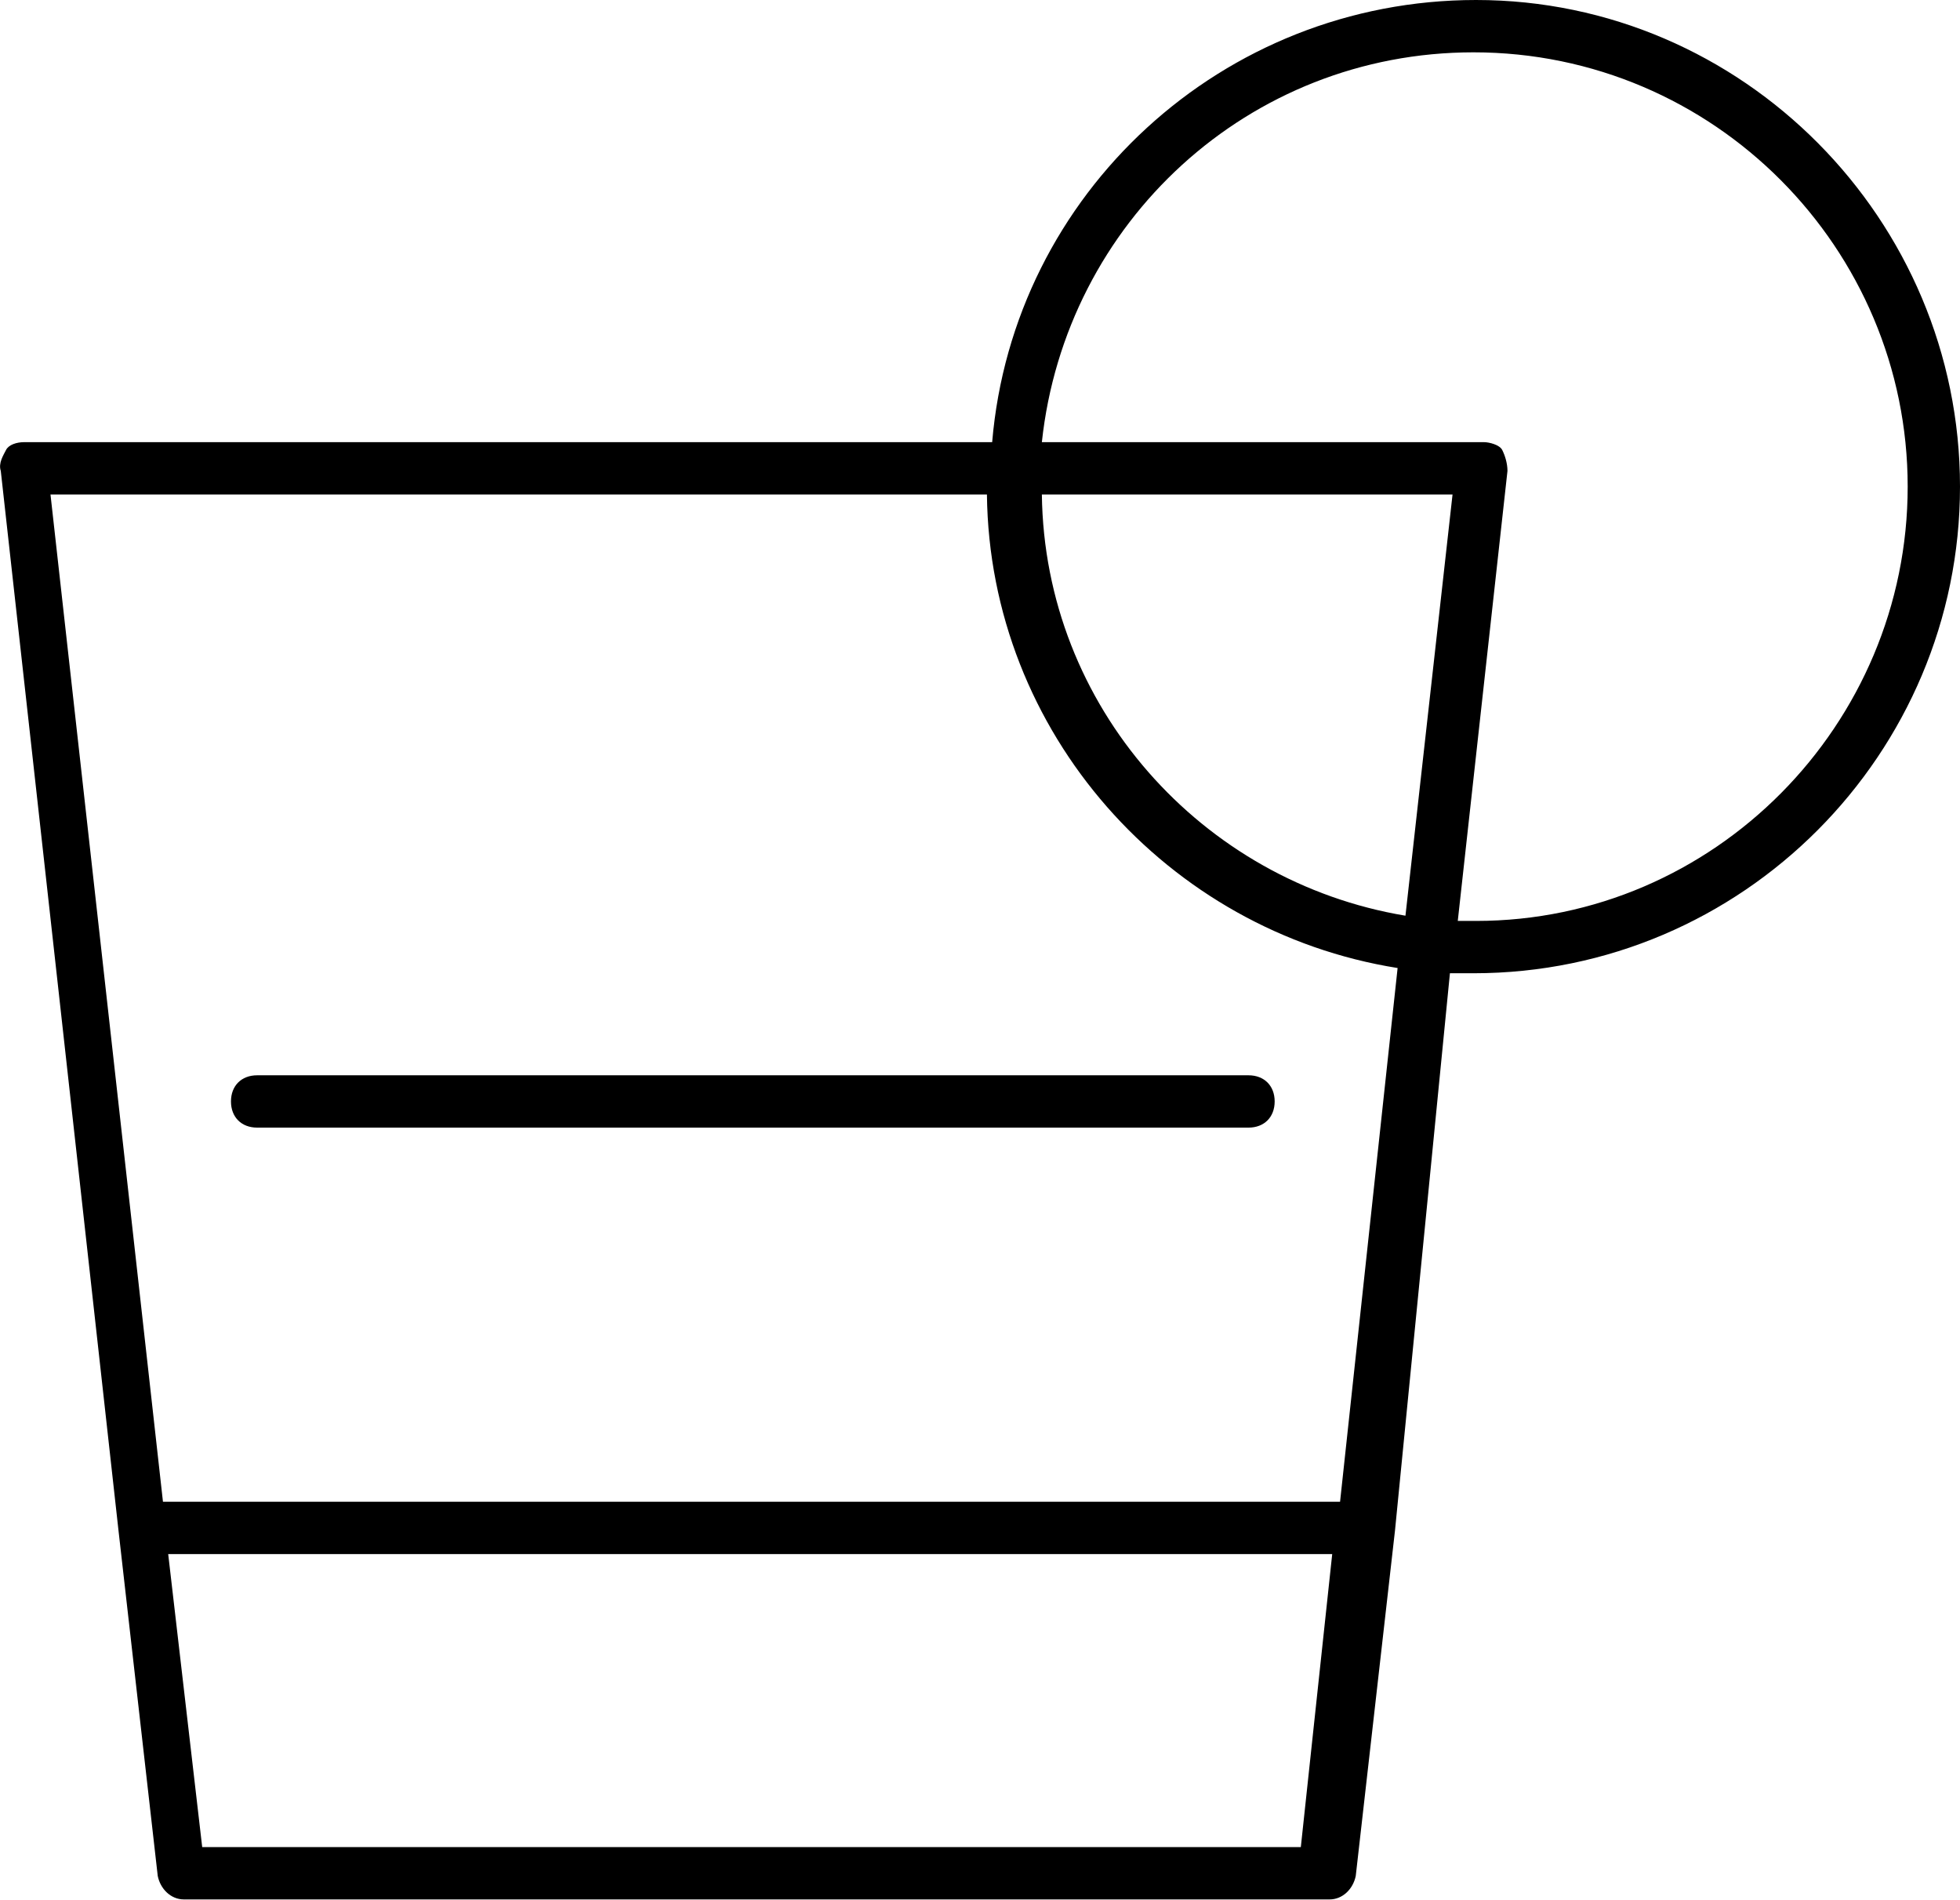
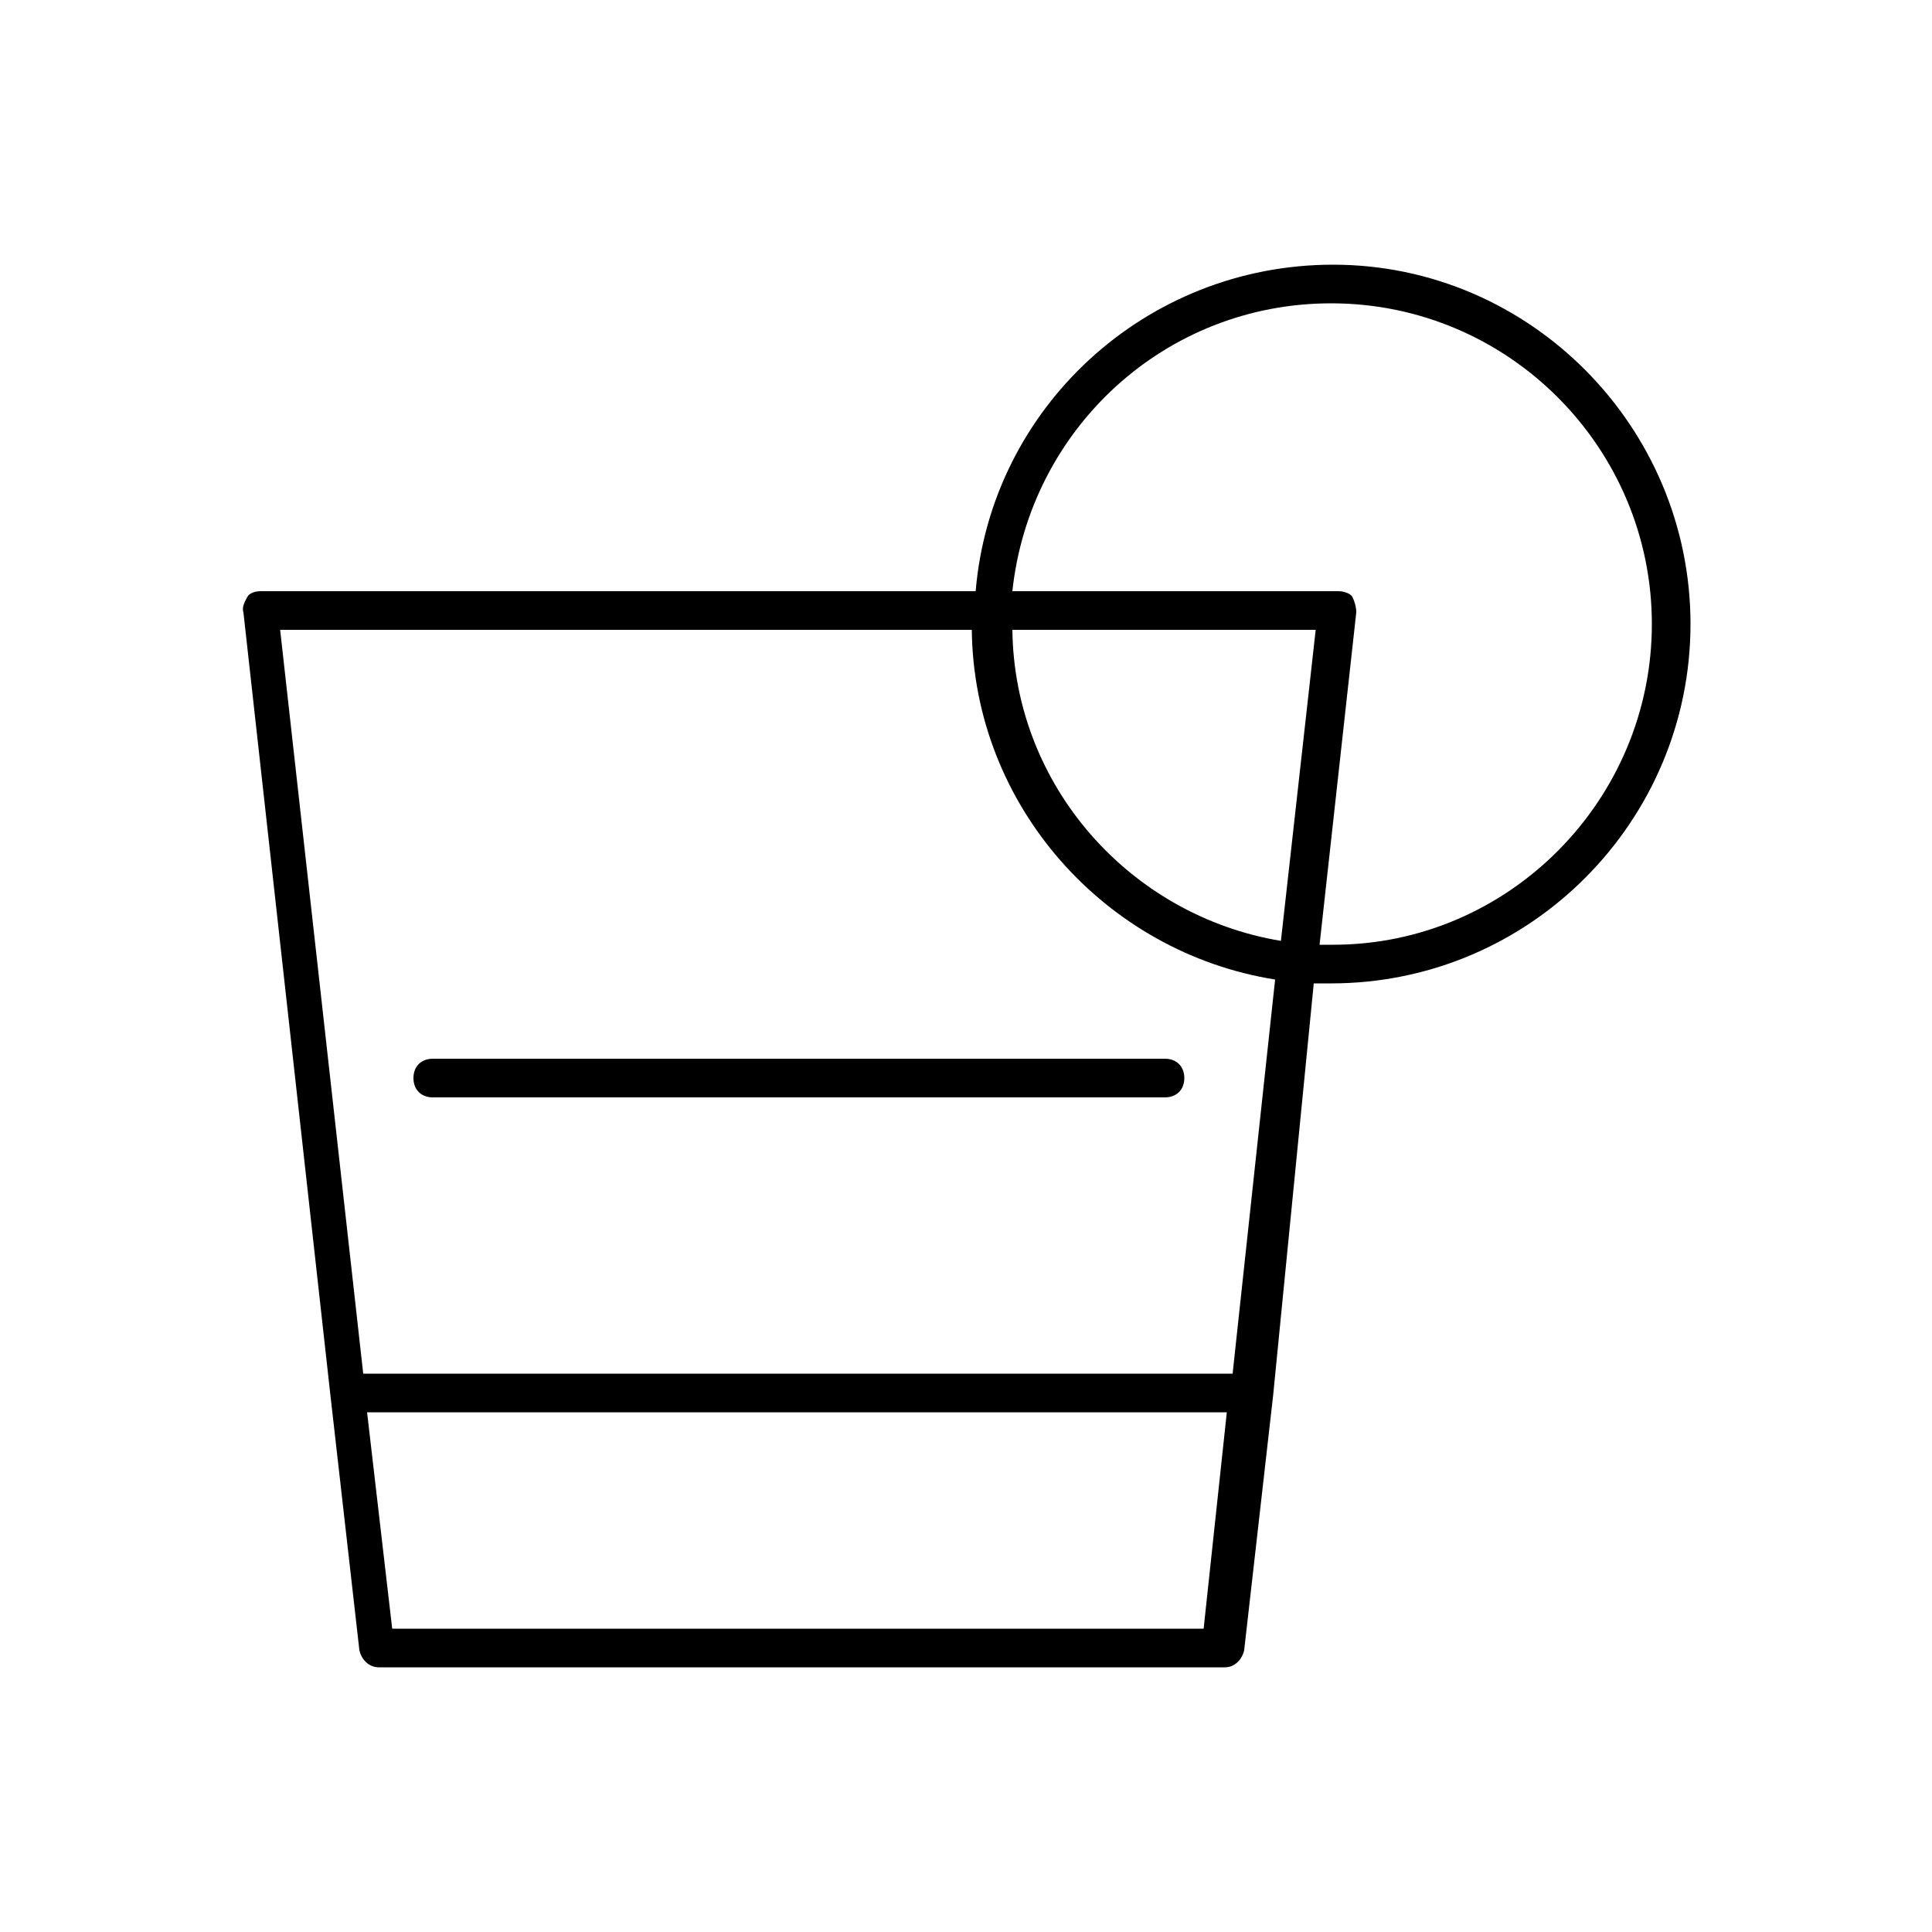
- <svg xmlns="http://www.w3.org/2000/svg" xml:space="preserve" viewBox="12.57 13.7 74.93 72.6">
+ <svg xmlns="http://www.w3.org/2000/svg" xml:space="preserve" viewBox="0 0 100 100">
  <path d="M69 13.7c-9.7 0-17.7 7.4-18.5 16.9h-37c-.3 0-.6.1-.7.3s-.3.5-.2.8l4.5 40.5 1.5 13.2c.1.5.5.9 1 .9h43.8c.5 0 .9-.4 1-.9l1.5-13.2L68 50.9h.9c10.3 0 18.6-8.4 18.6-18.6S79.2 13.7 69 13.7m-6.7 70.6h-42L19 73.1h44.5zm1.5-13.2h-45l-4.3-38.5h35.8c.1 9.1 6.9 16.7 15.7 18.1zm2.5-22.4c-7.8-1.3-13.8-8-13.9-16.1h15.7zm2.7.2h-.7l1.9-17.2c0-.3-.1-.6-.2-.8s-.5-.3-.7-.3H52.4c.9-8.4 7.9-14.9 16.5-14.9 9.2 0 16.6 7.5 16.6 16.6S78.1 48.9 69 48.9" />
  <path d="M21.4 55.8c0 .6.4 1 1 1h37.9c.6 0 1-.4 1-1s-.4-1-1-1H22.4c-.6 0-1 .4-1 1" />
</svg>
